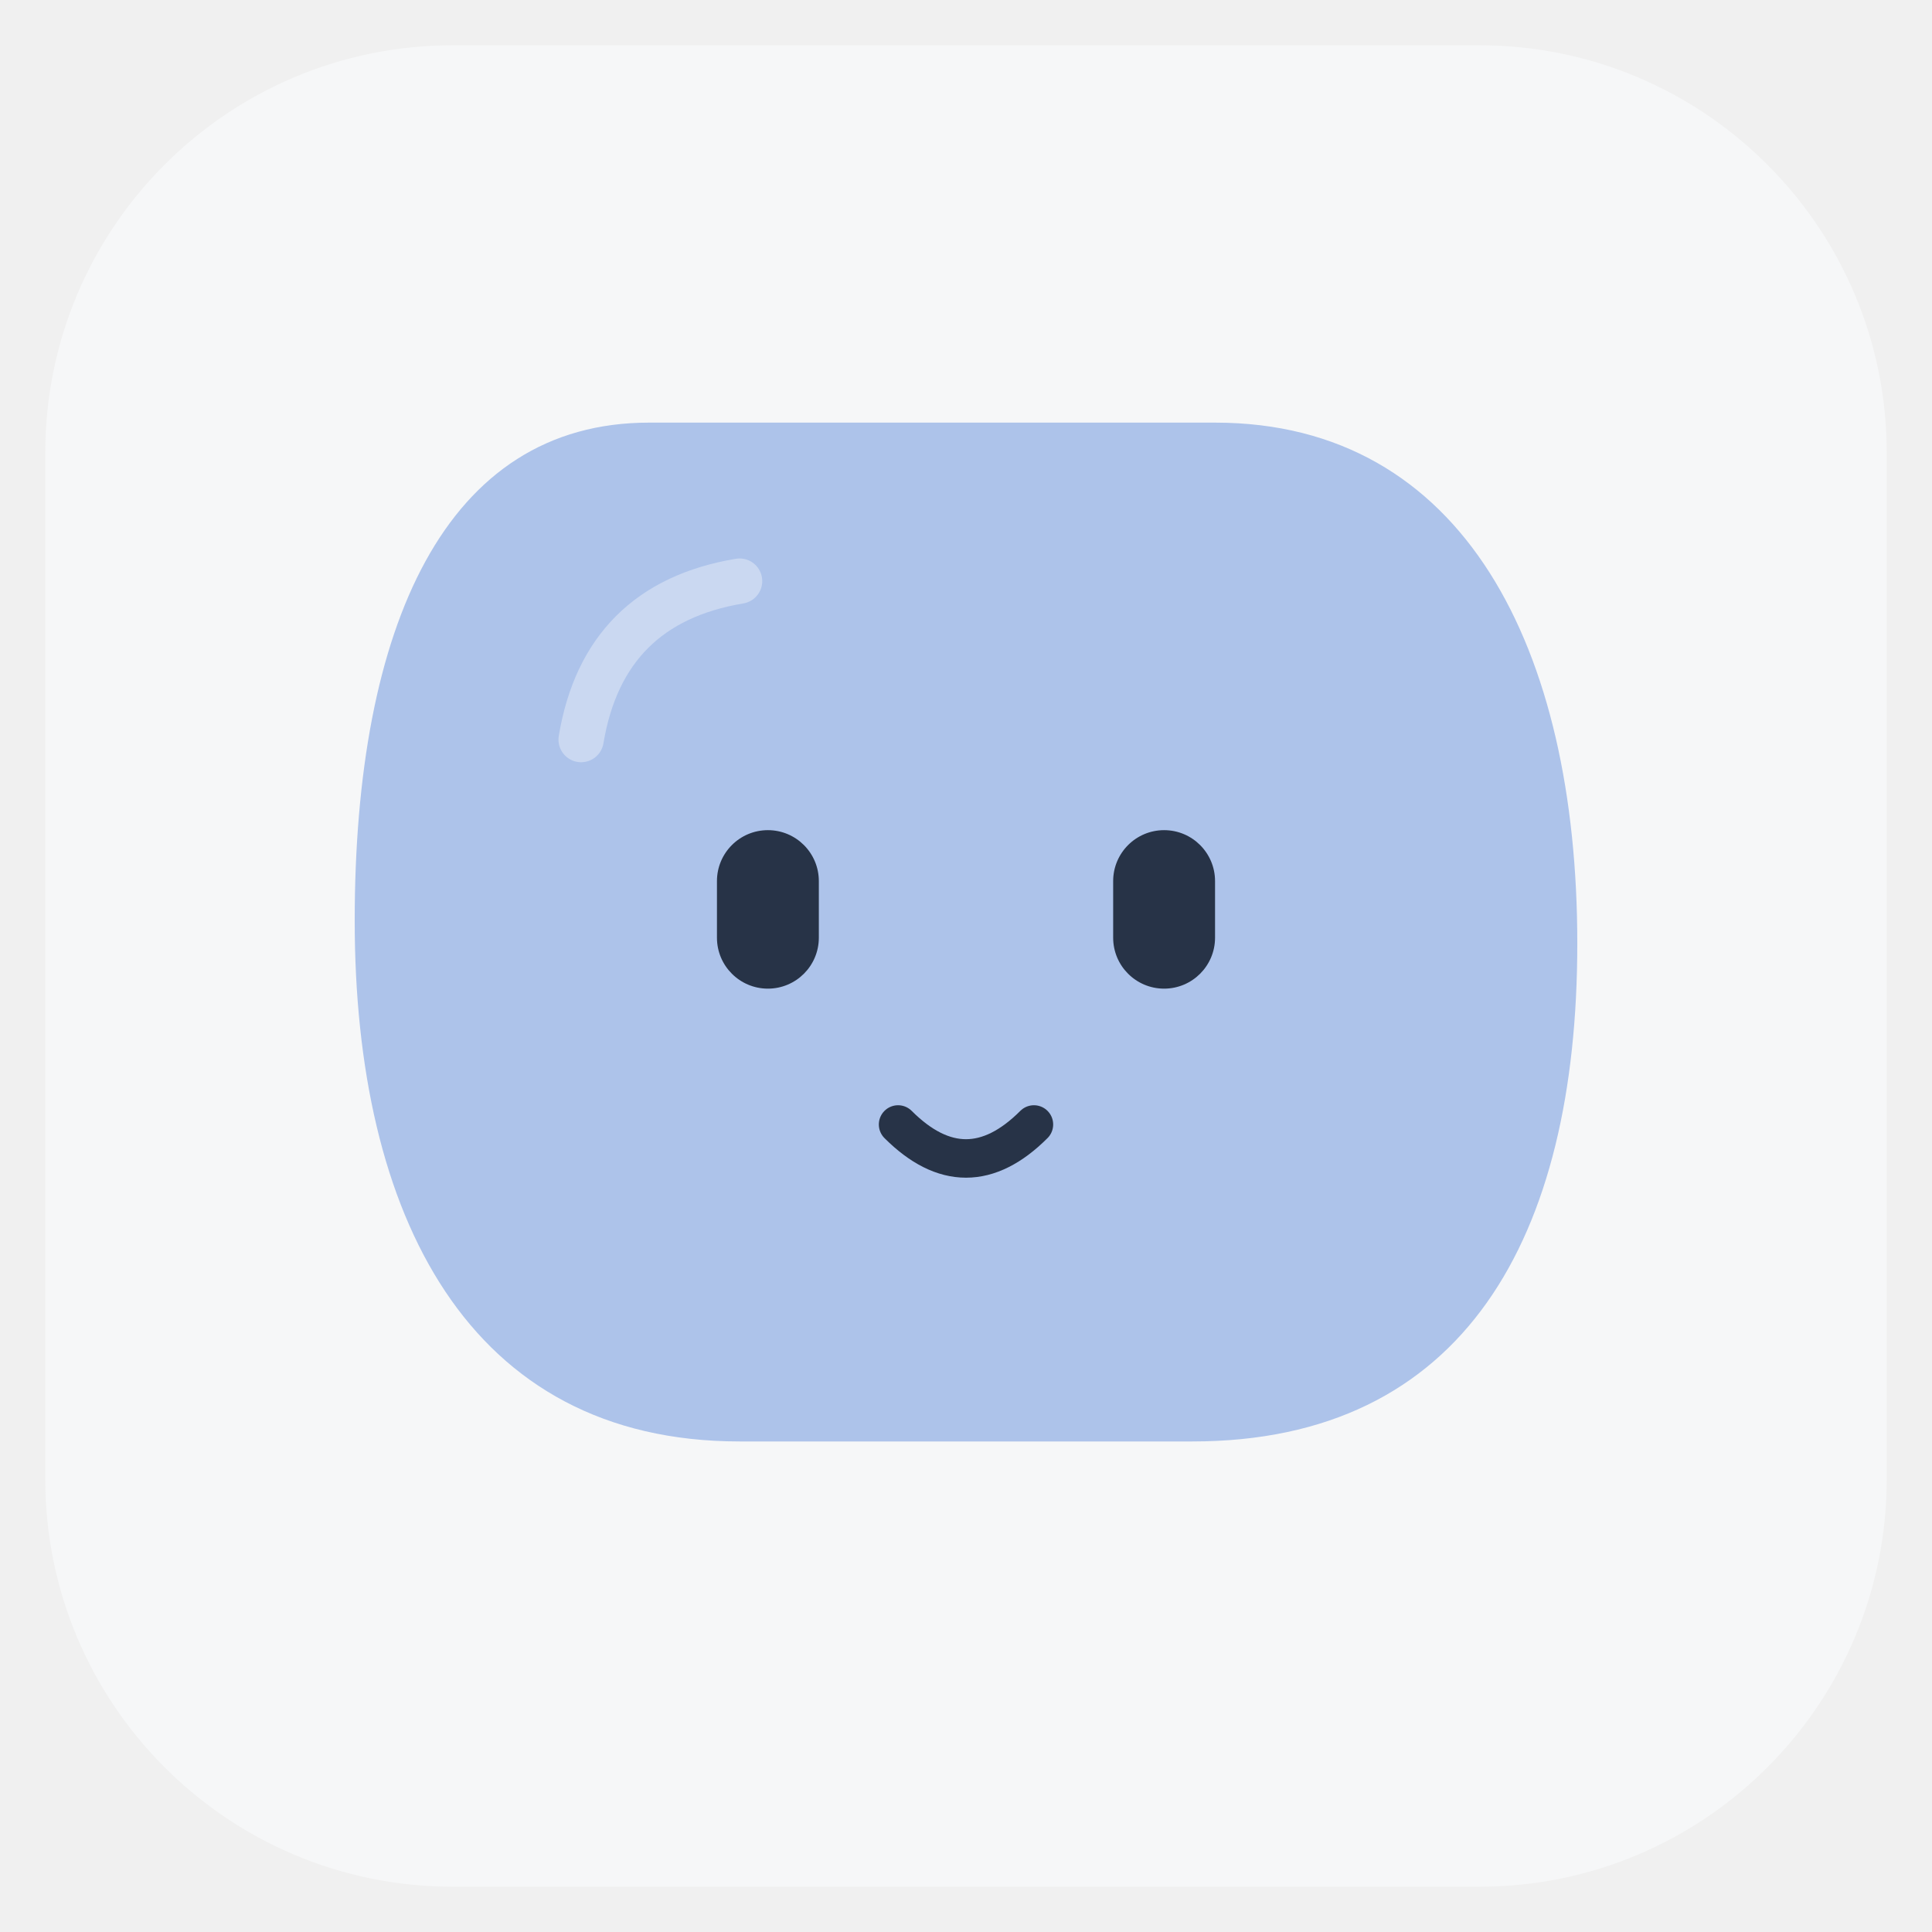
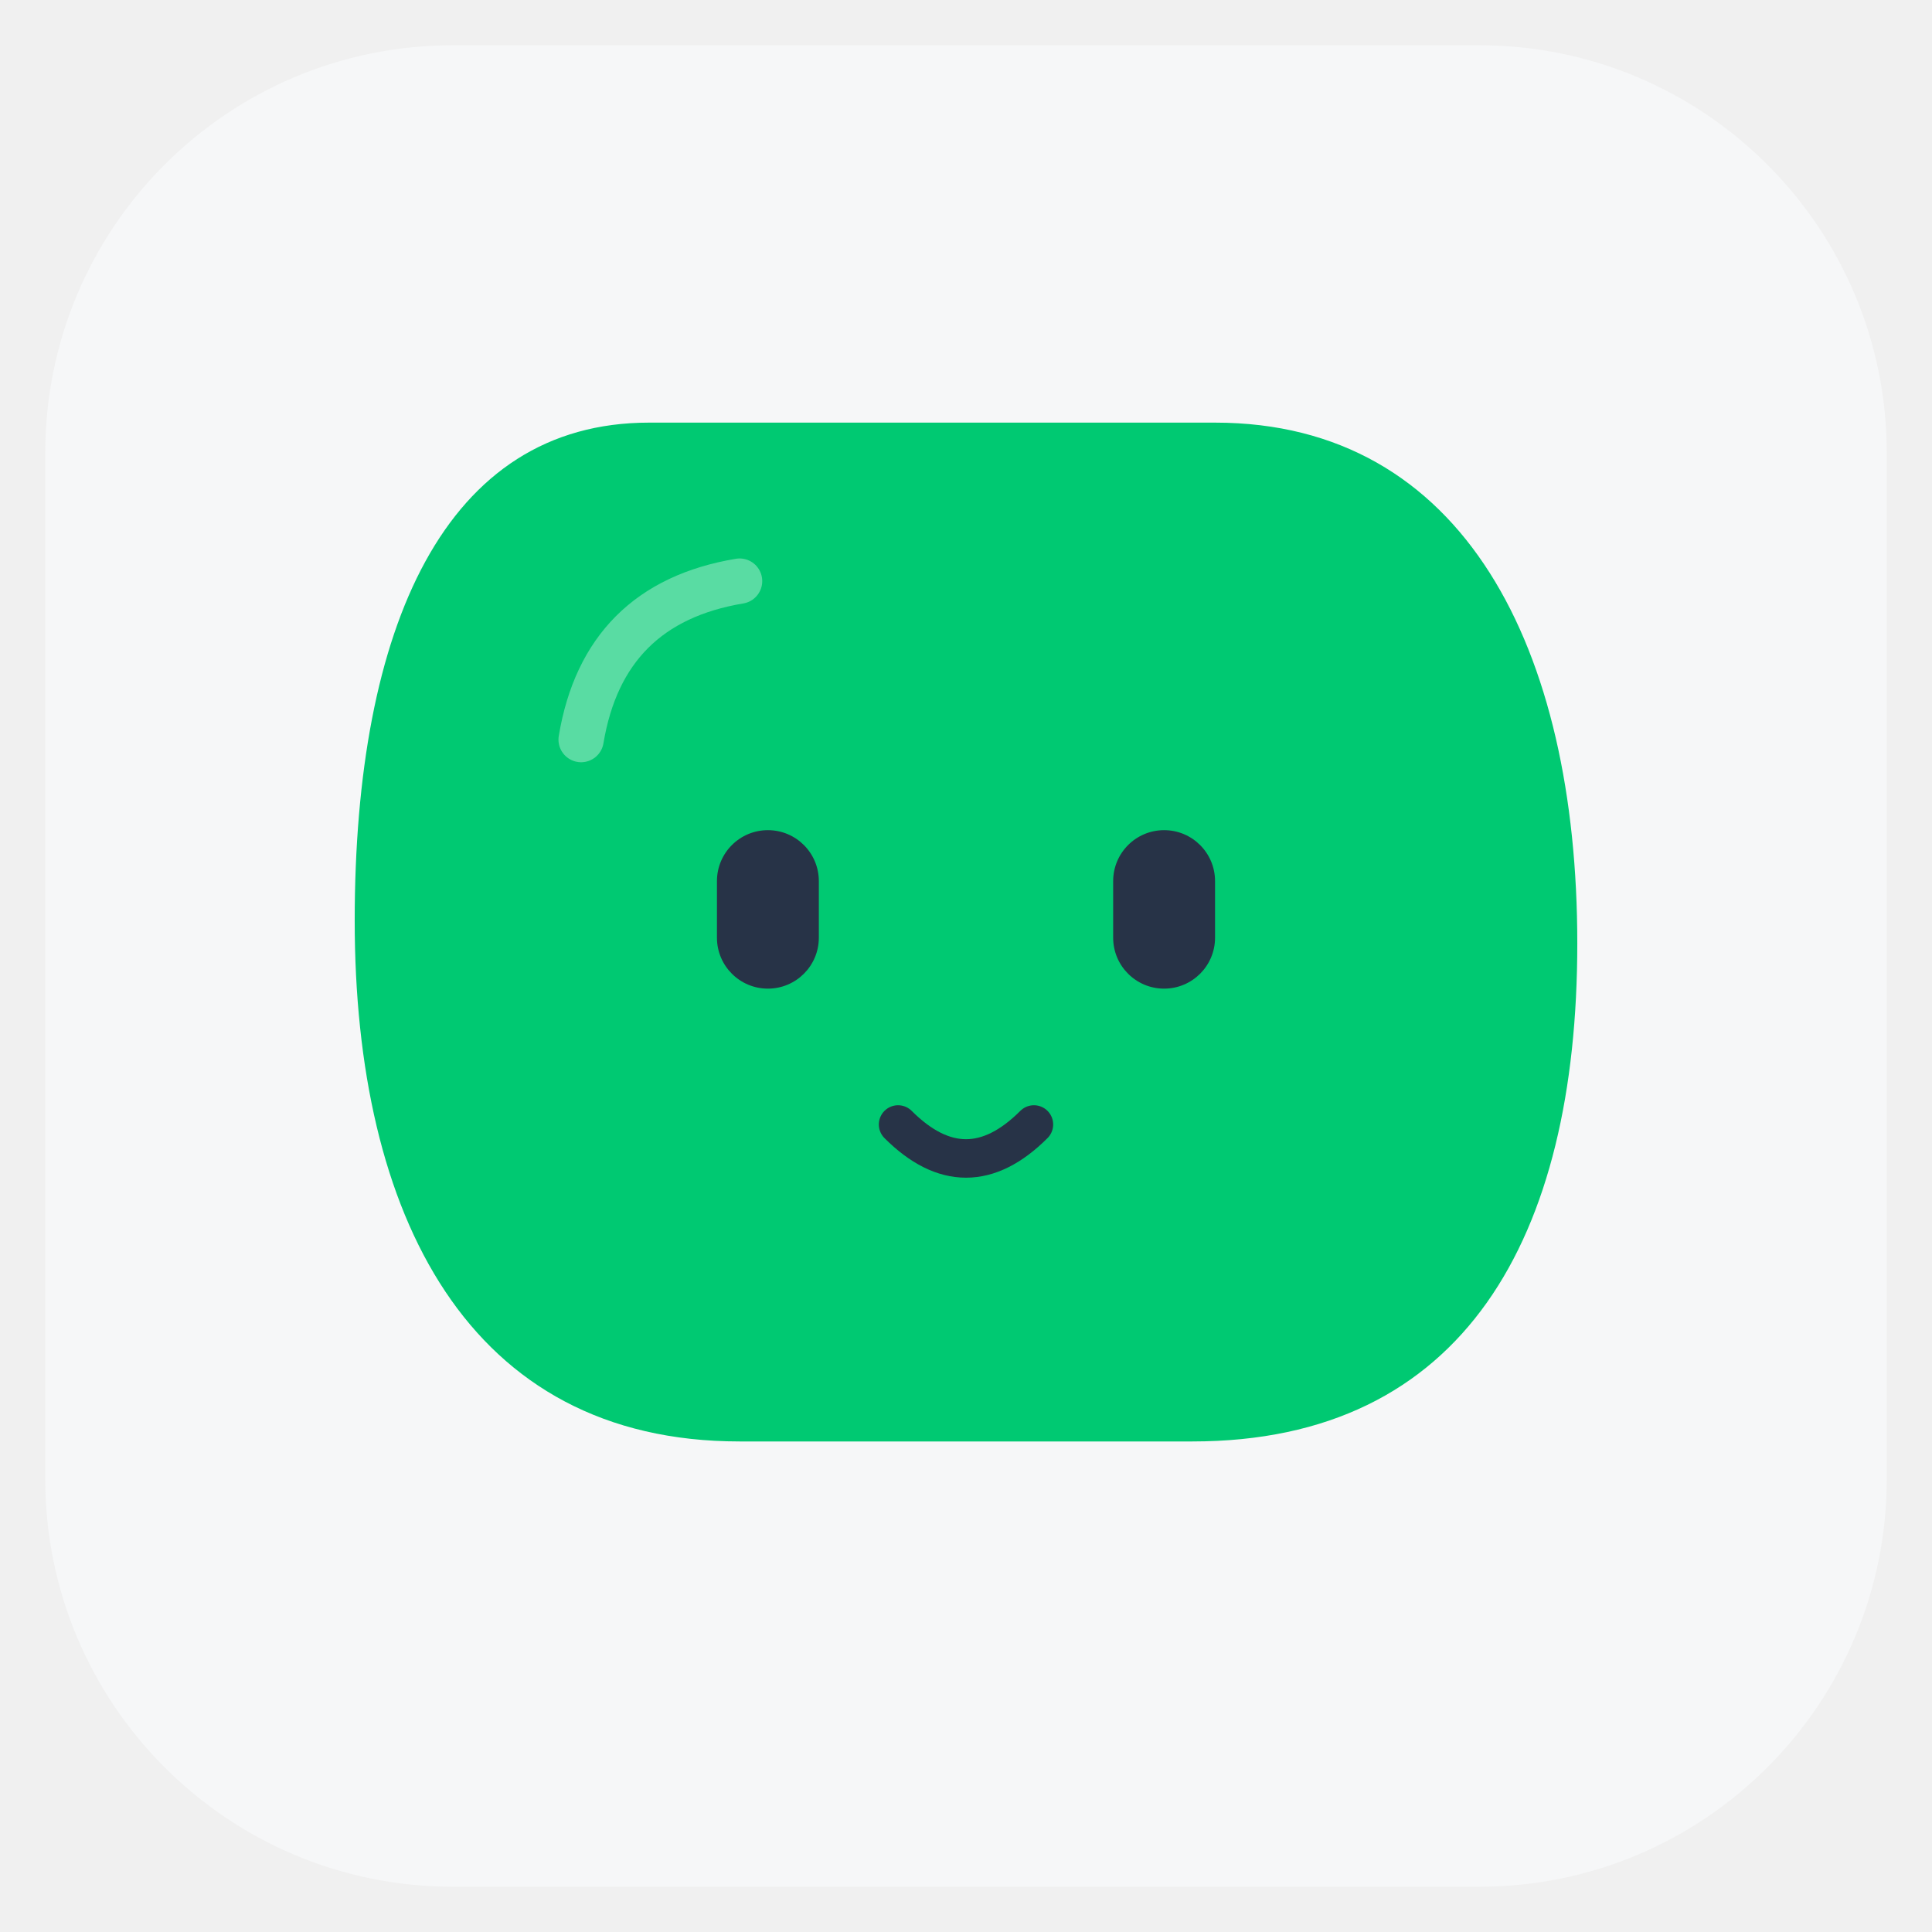
<svg xmlns="http://www.w3.org/2000/svg" viewBox="0 0 1024 1024" width="1024" height="1024">
  <rect x="24" y="24" width="976" height="976" rx="216" fill="#F6F7F8" />
  <g transform="translate(128 104) scale(12)">
-     <path d="M18 10C9 10 5 19 5 32s5 23 17 23h20c12 0 17-9 17-22S54 10 43 10Z" fill="#ADC3EA" />
+     <path d="M18 10C9 10 5 19 5 32s5 23 17 23h20c12 0 17-9 17-22S54 10 43 10Z" fill="#00C972" />
    <path d="M15 24q1-6 7-7" fill="none" stroke="#FFFFFF" stroke-opacity="0.35" stroke-width="2" stroke-linecap="round" />
    <rect x="21" y="28" width="4.5" height="7" rx="2.25" fill="#273347" />
    <rect x="38.5" y="28" width="4.5" height="7" rx="2.25" fill="#273347" />
    <path d="M29 41q3 3 6 0" fill="none" stroke="#273347" stroke-width="1.7" stroke-linecap="round" />
  </g>
</svg>
